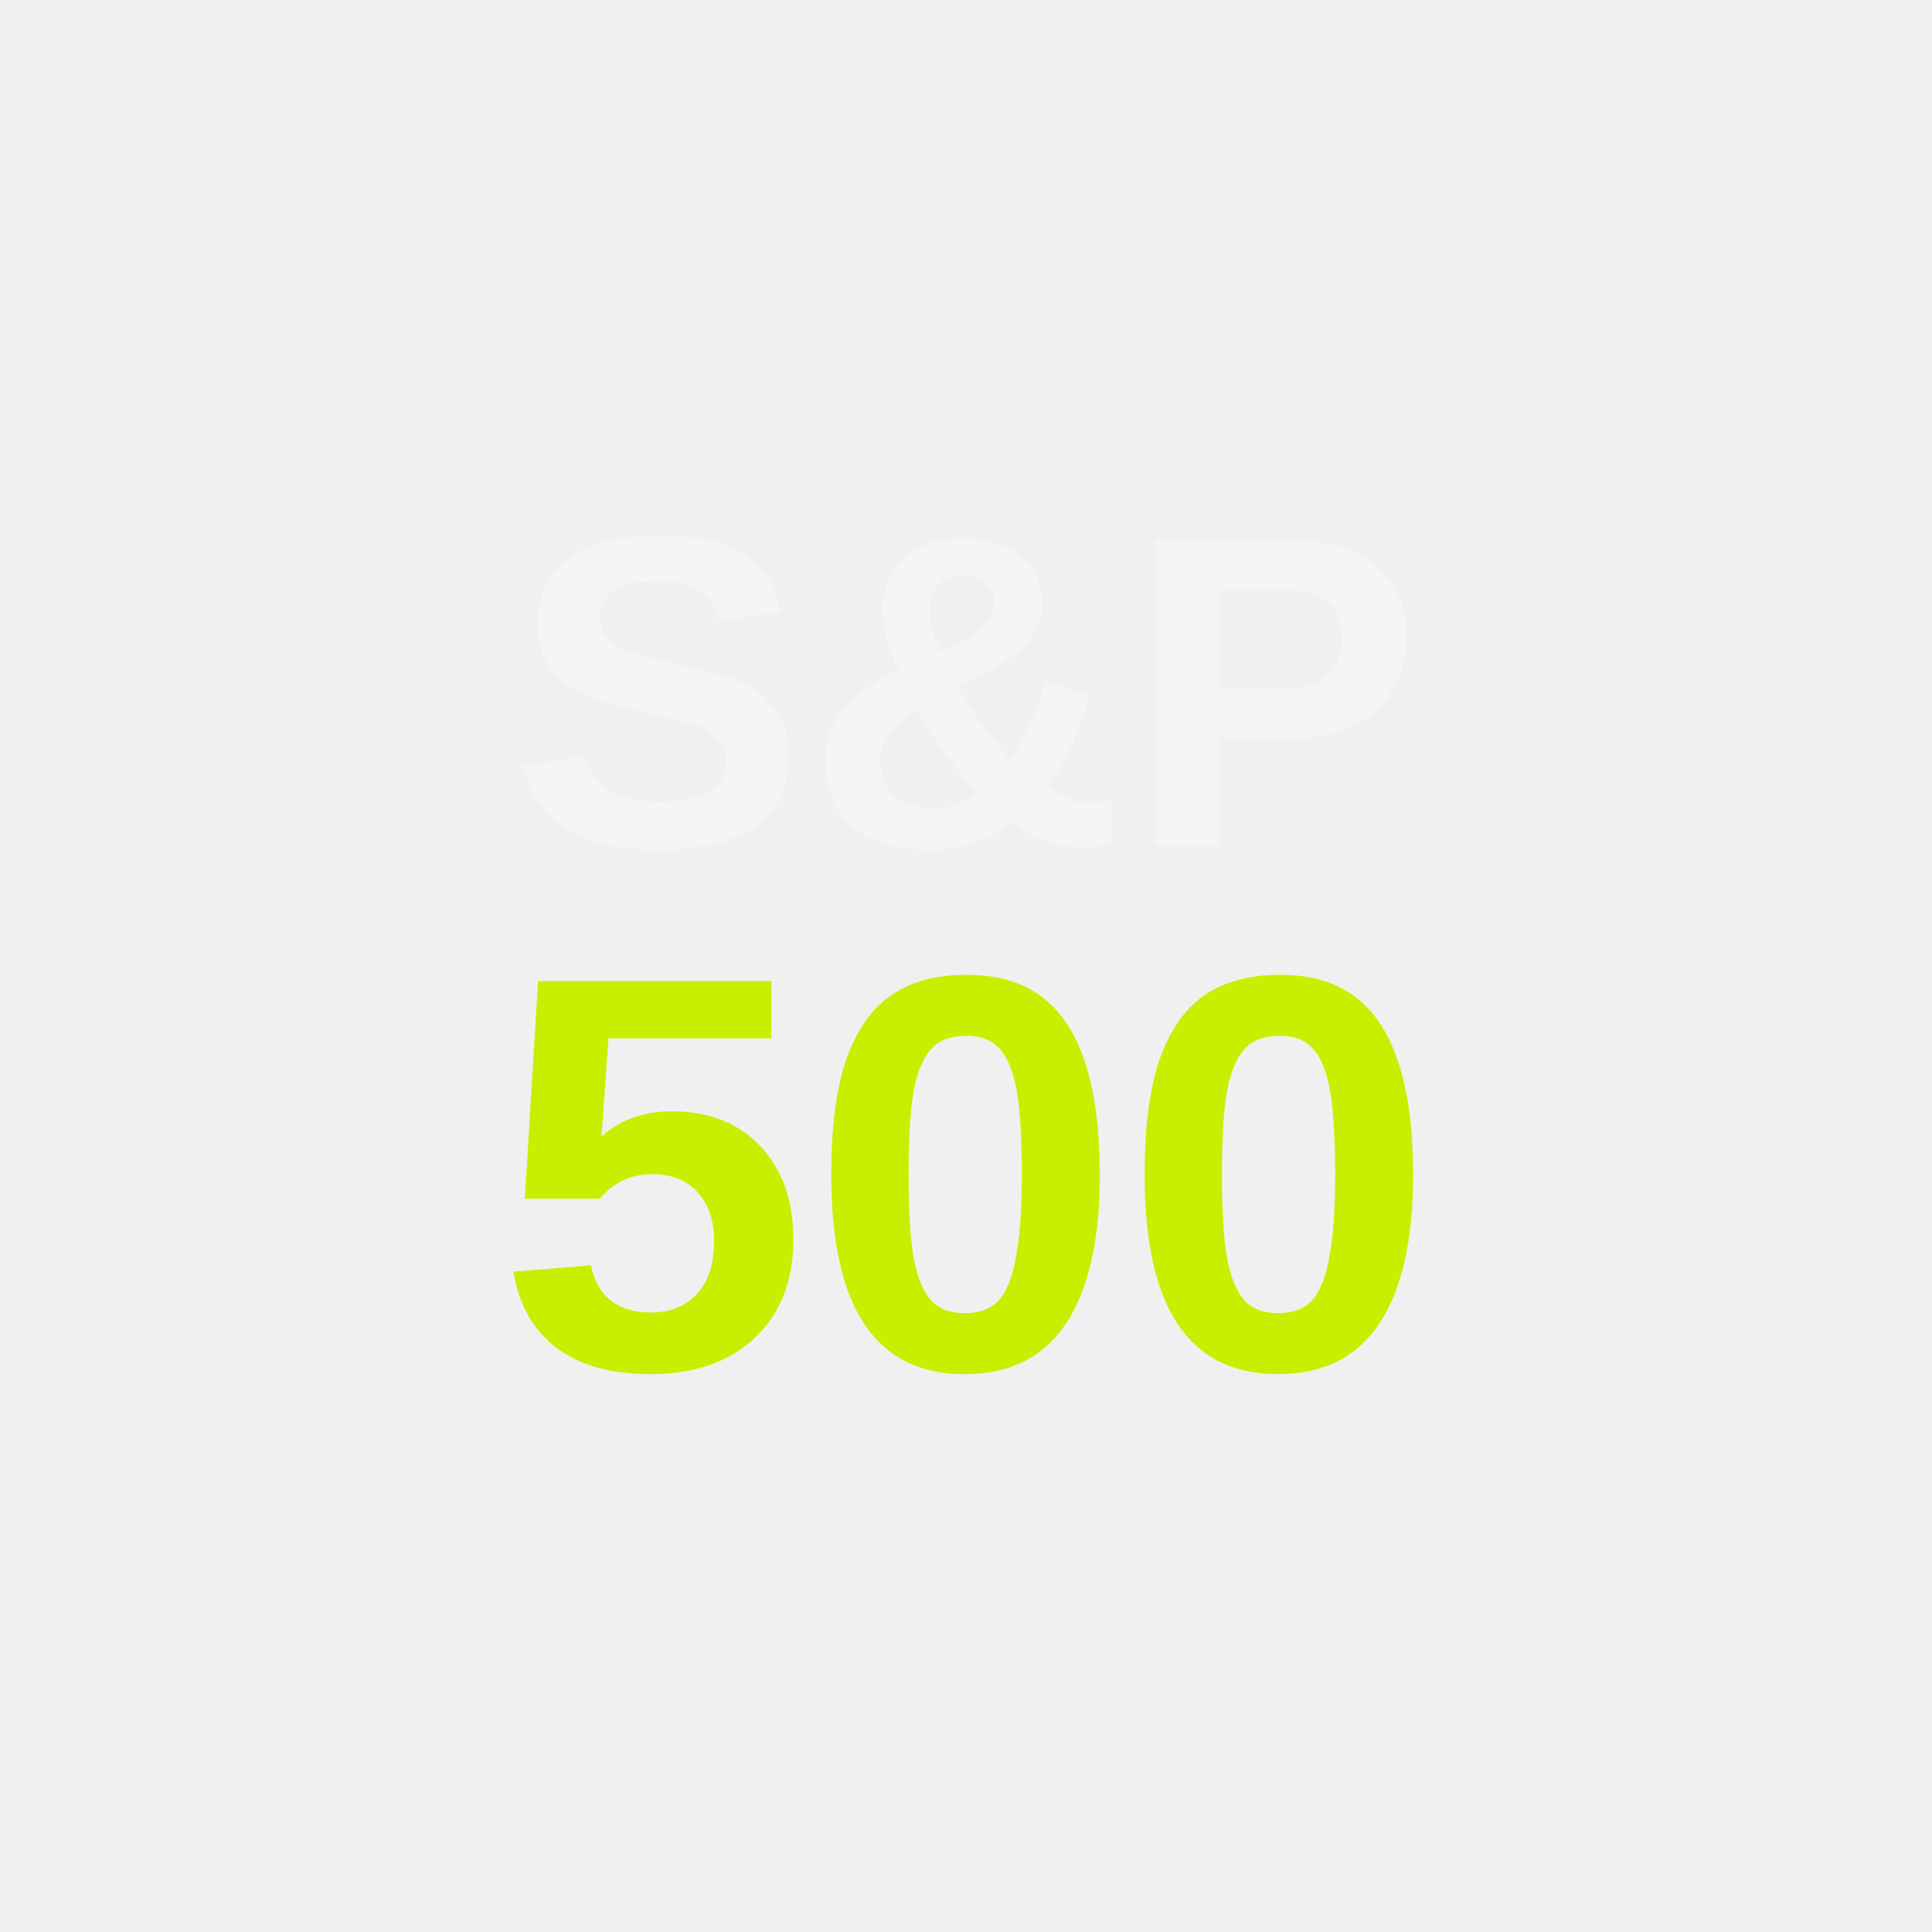
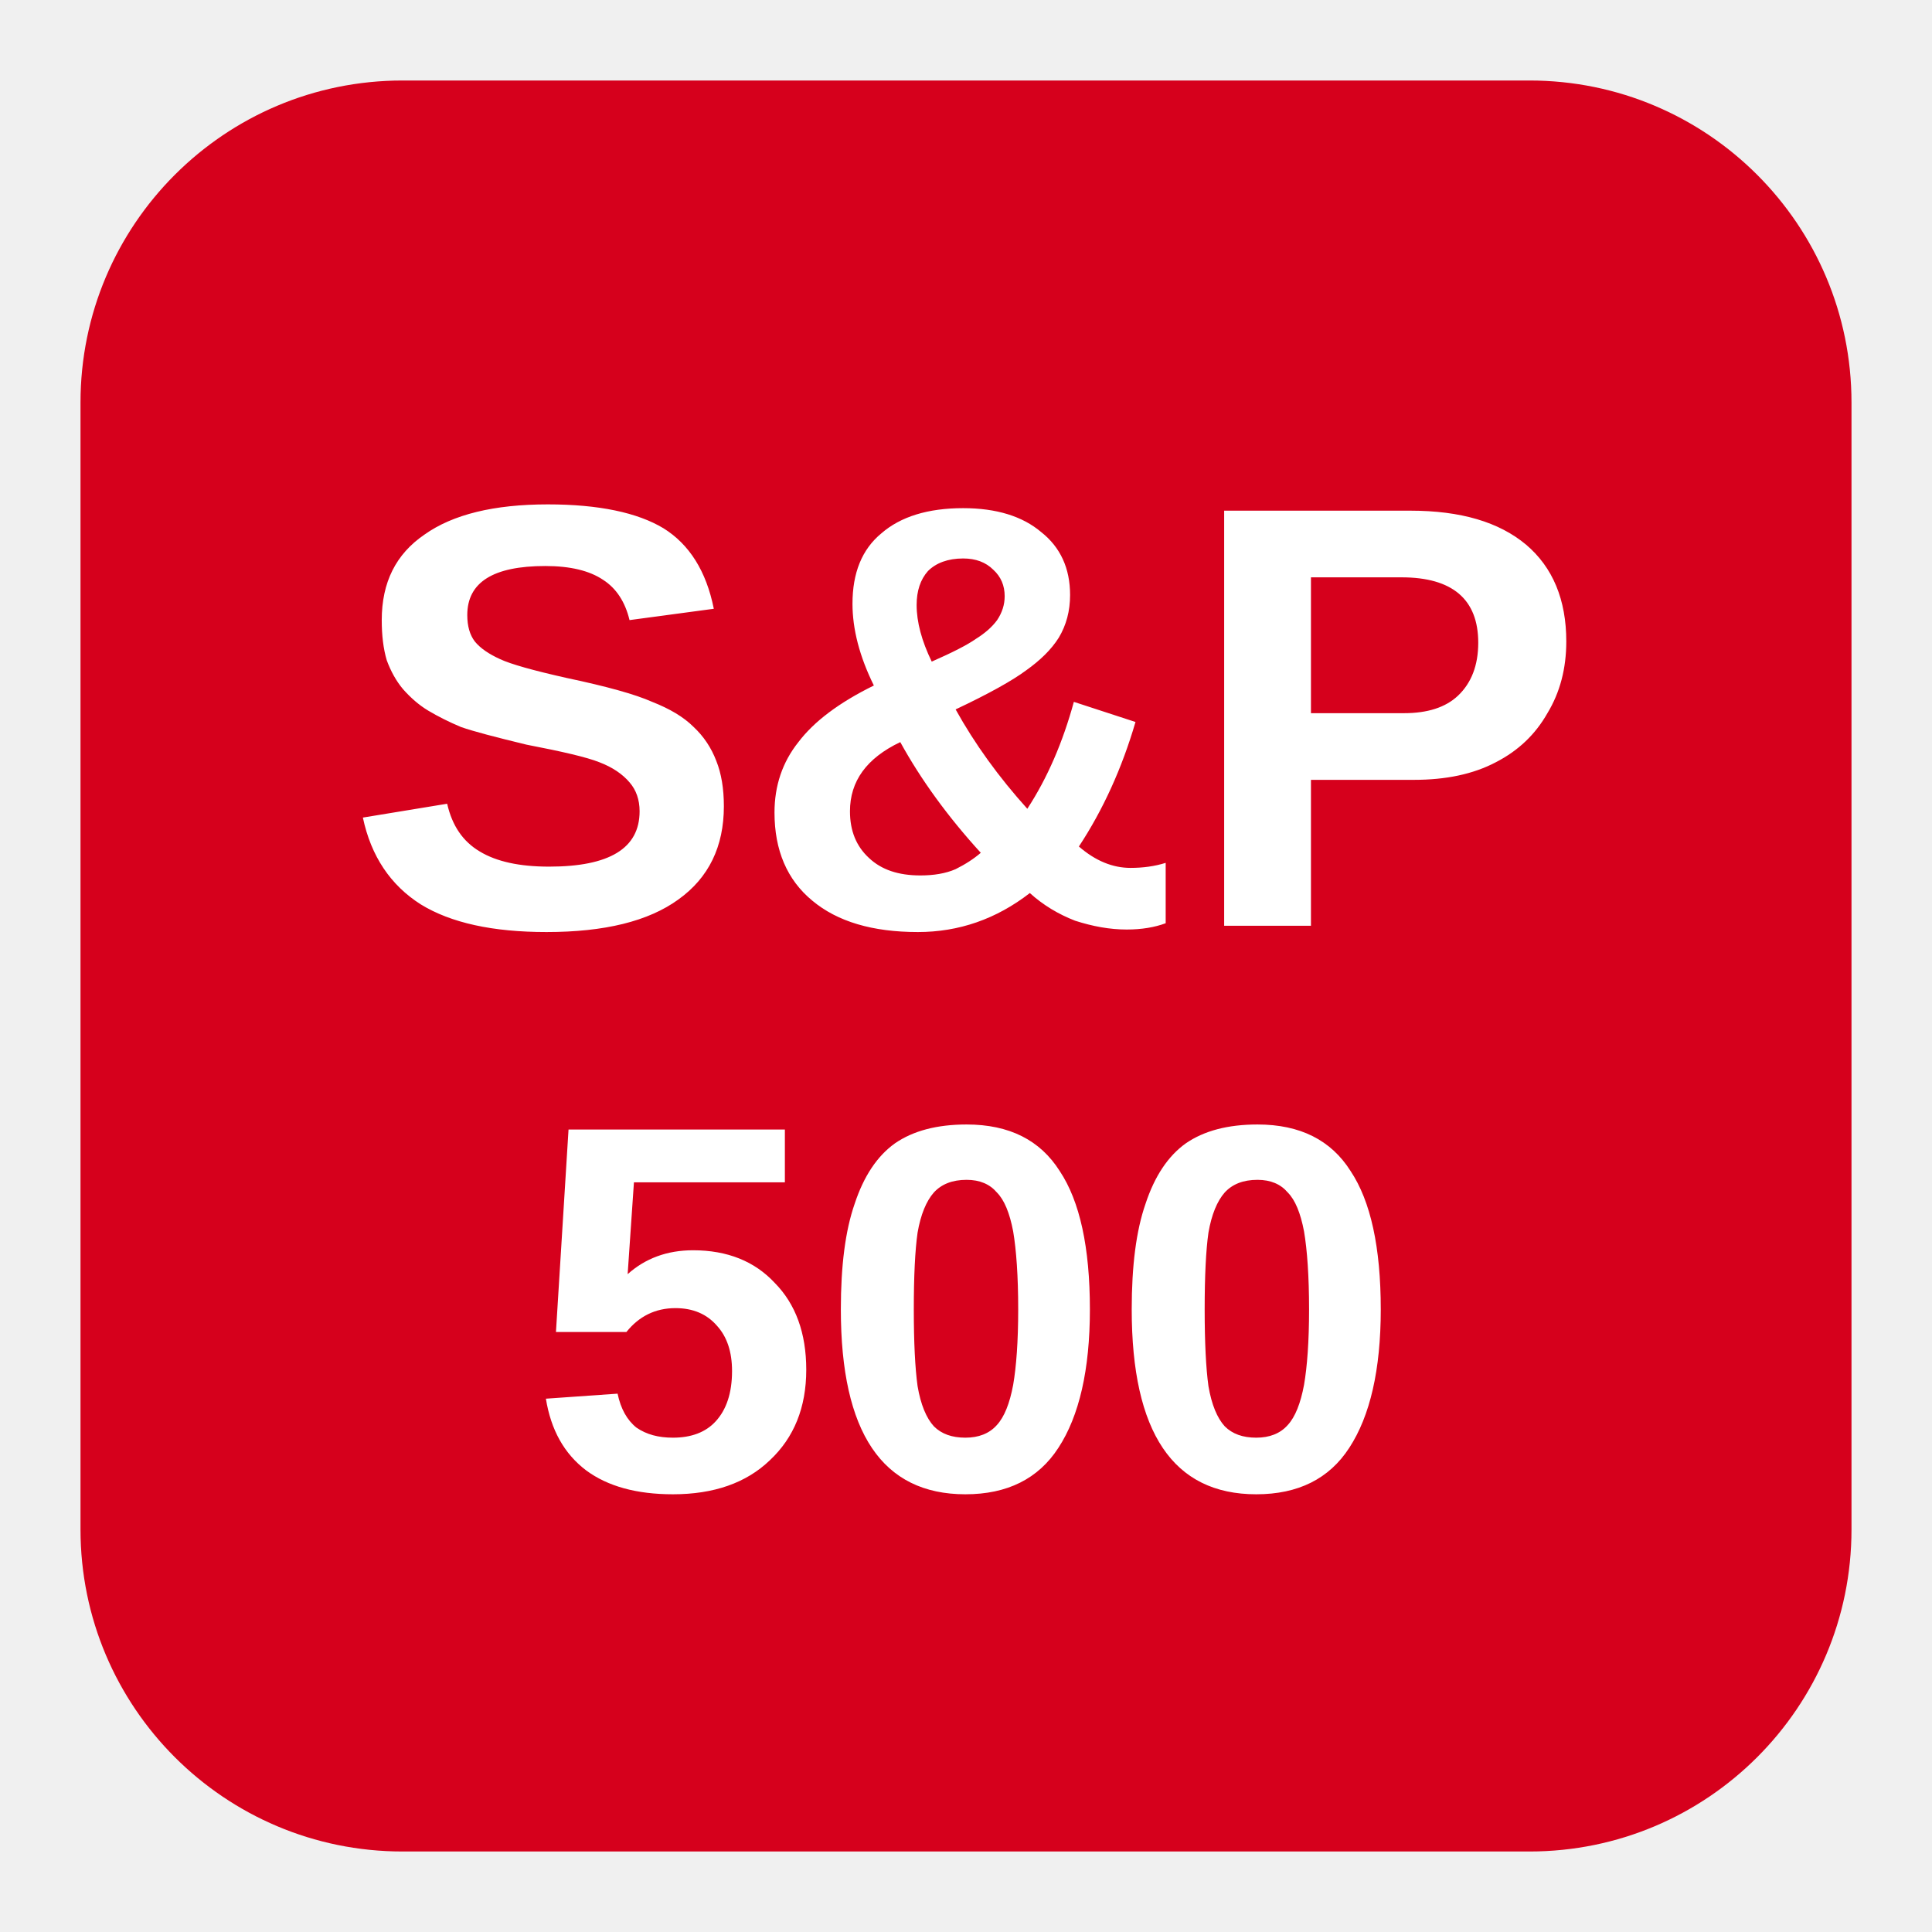
- <svg xmlns="http://www.w3.org/2000/svg" viewBox="0 0 48 48" role="img" aria-label="S&amp;P 500">
-   <text x="24" y="21" text-anchor="middle" font-family="Arial, Helvetica, sans-serif" font-size="11" font-weight="700" fill="#f5f5f5">S&amp;P</text>
-   <text x="24" y="34" text-anchor="middle" font-family="Arial, Helvetica, sans-serif" font-size="14" font-weight="700" fill="#c7f000">500</text>
+ <svg xmlns="http://www.w3.org/2000/svg" viewBox="0 0 24 24" role="img" aria-label="S&amp;P 500">
+   <rect x="1" y="1" width="22" height="22" rx="4" fill="#D6001C" />
+   <text x="12" y="11.5" text-anchor="middle" font-family="Arial, Helvetica, sans-serif" font-size="7.5" font-weight="700" fill="#FFFFFF">S&amp;P</text>
+   <text x="12" y="18.5" text-anchor="middle" font-family="Arial, Helvetica, sans-serif" font-size="6.5" font-weight="700" fill="#FFFFFF">500</text>
</svg>
